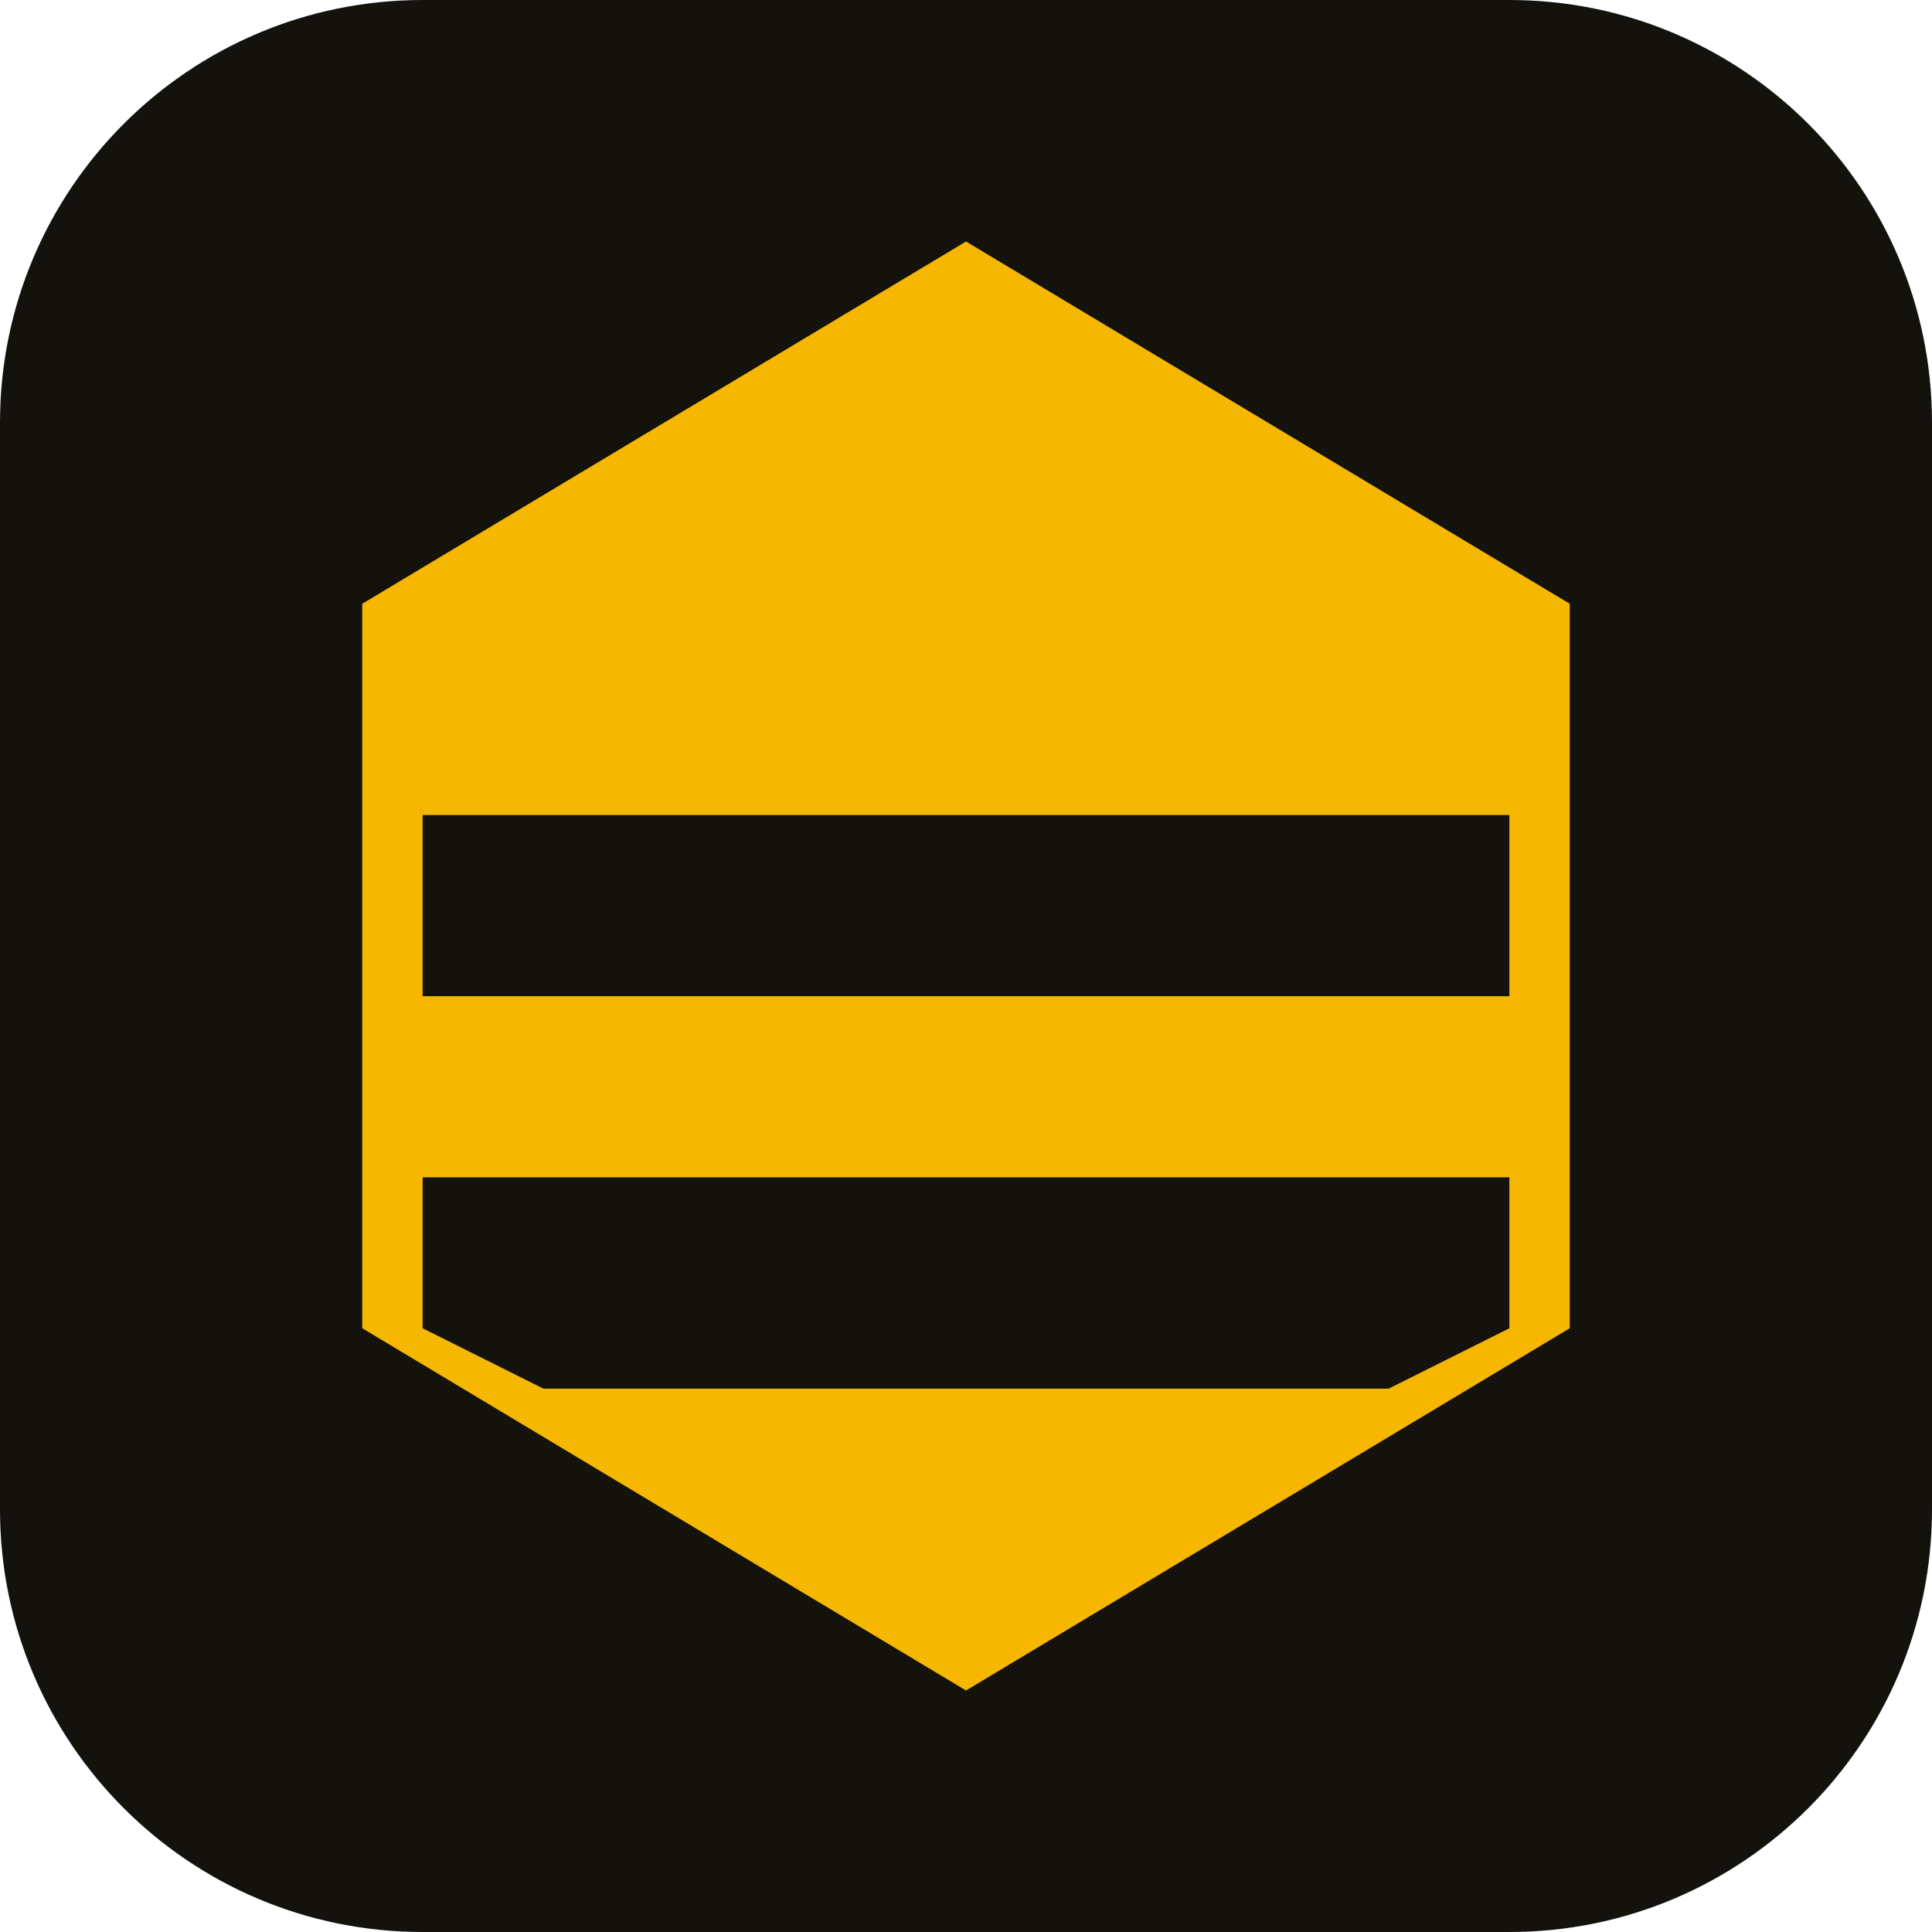
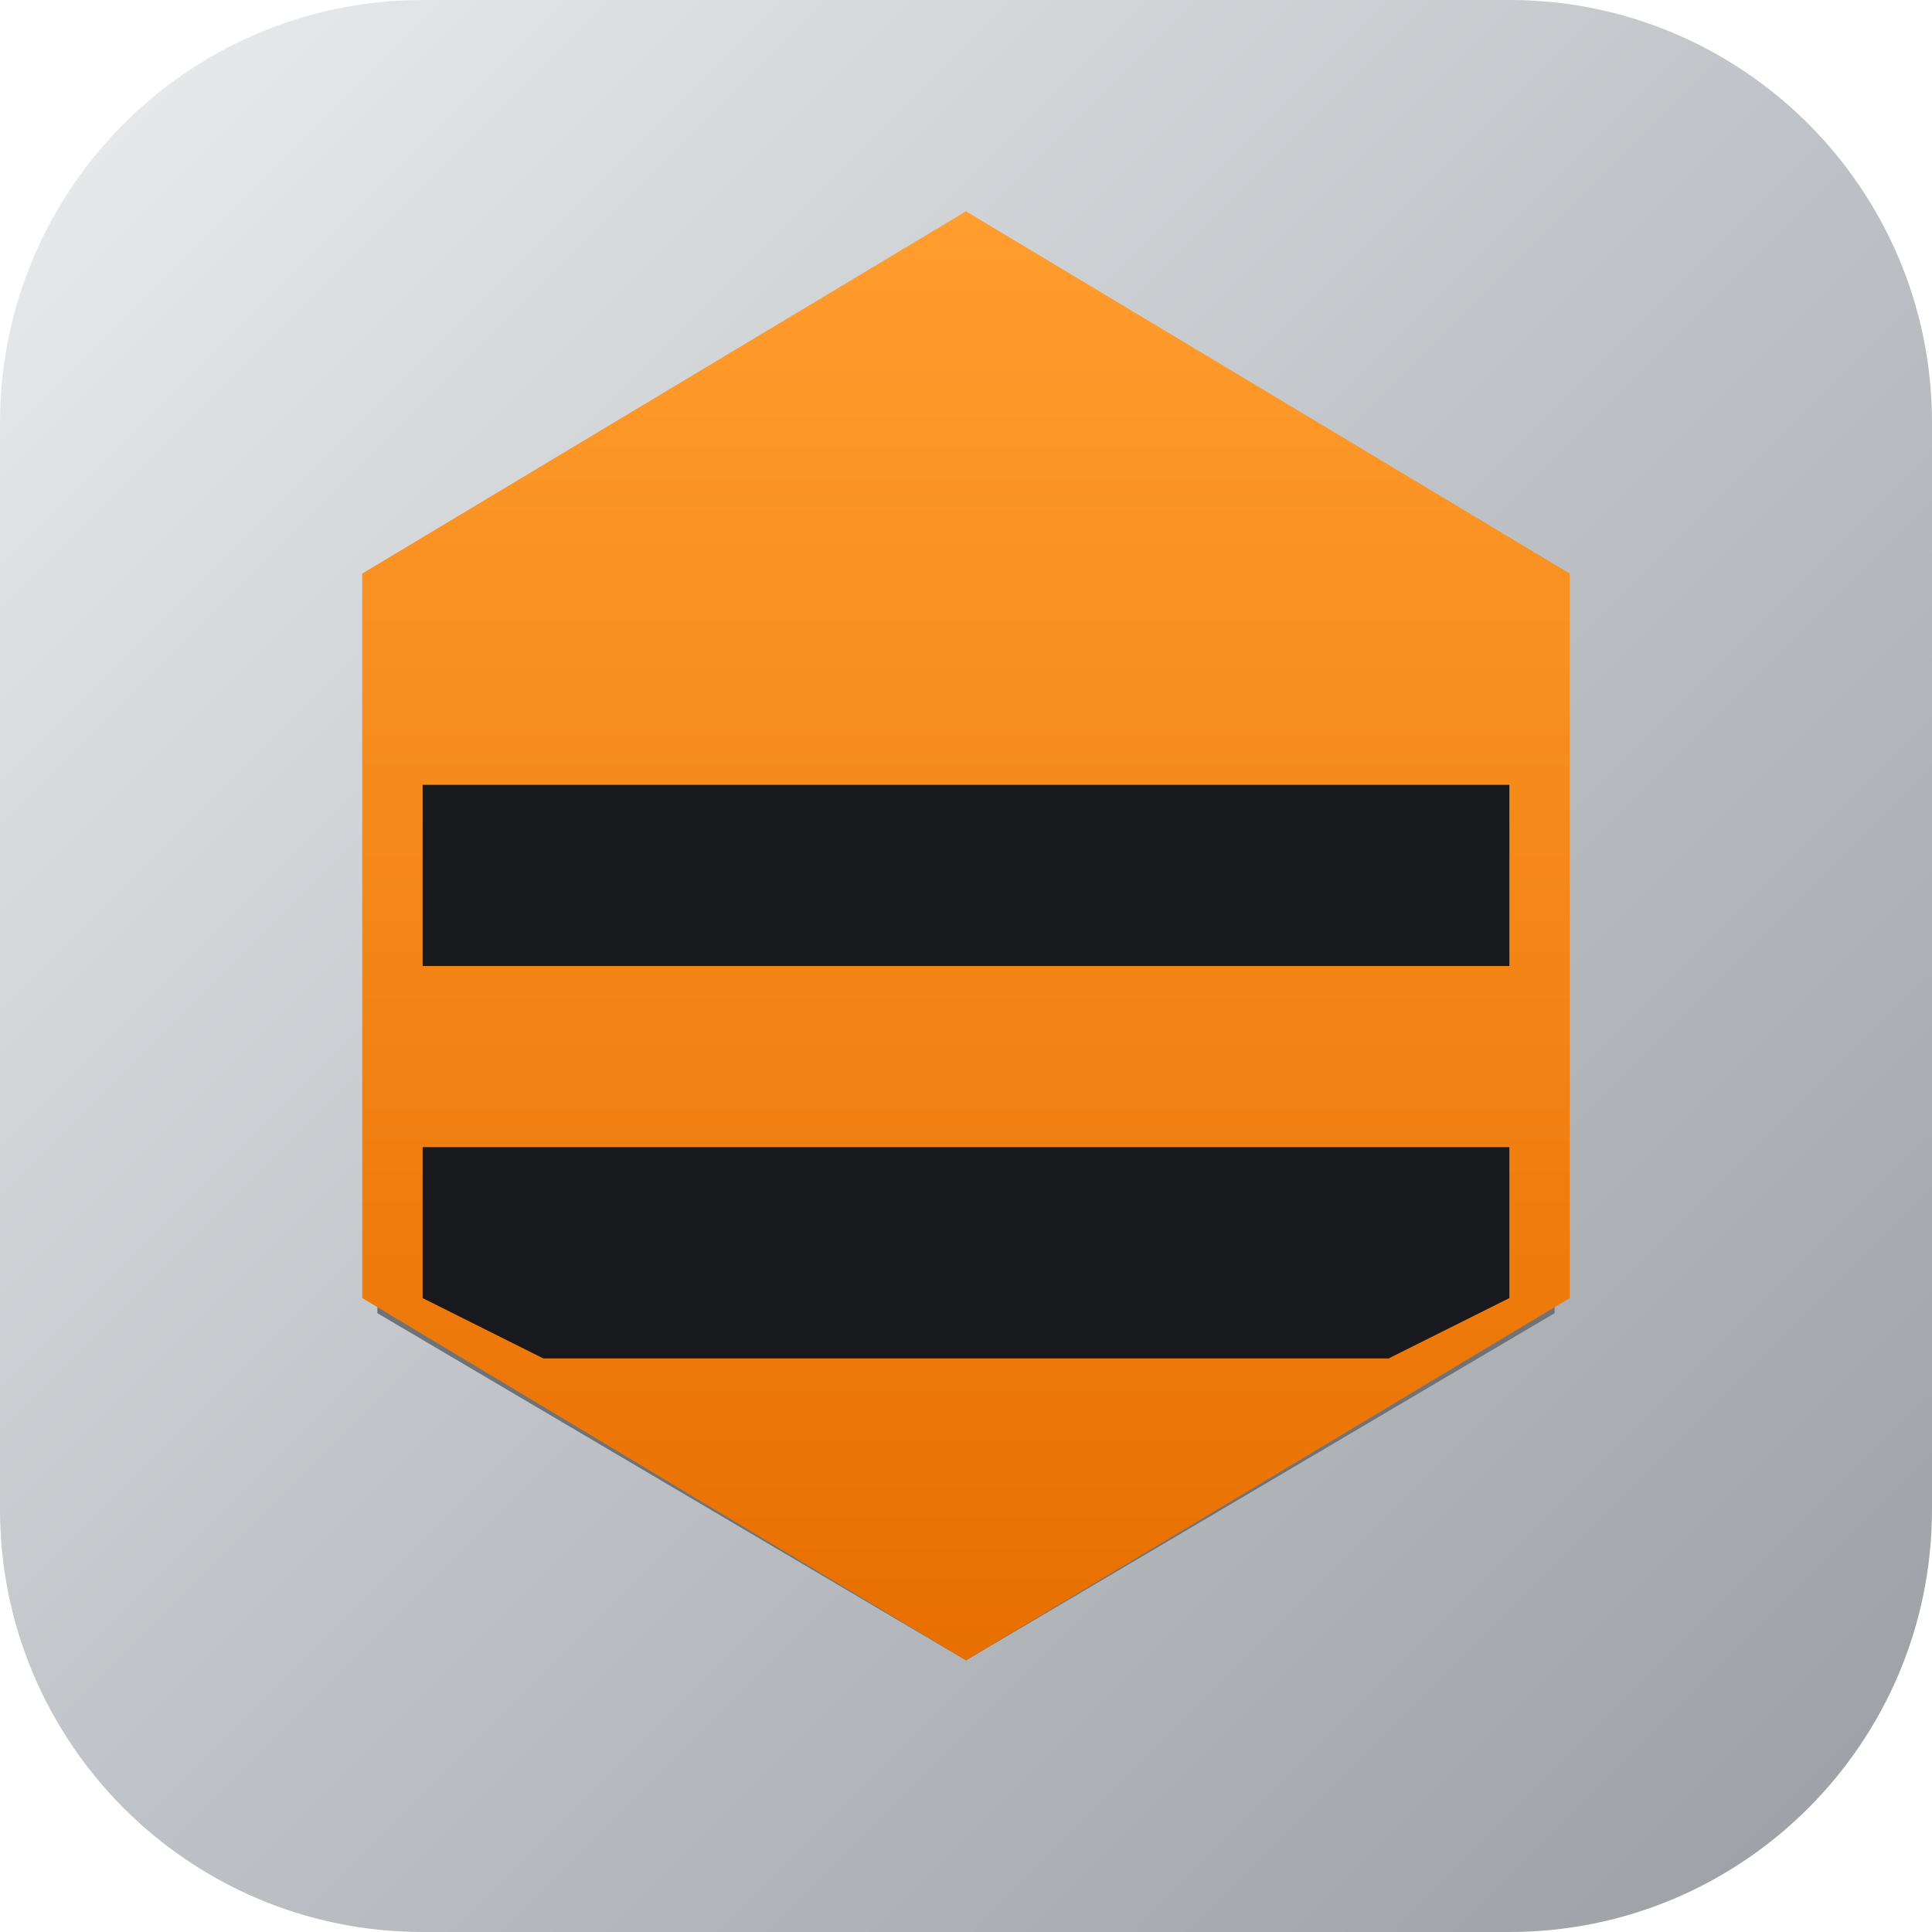
<svg xmlns="http://www.w3.org/2000/svg" viewBox="0 0 64 64">
-   <rect width="64" height="64" rx="14" fill="#14120d" />
-   <path d="M32 8 52 20v24L32 56 12 44V20z" fill="#f5b700" />
-   <path d="M14 27h36v6H14zM14 39h36v5l-4 2H18l-4-2z" fill="#14120d" />
+   <defs>
+     <linearGradient id="m" x1="0" y1="0" x2="1" y2="1">
+       <stop offset="0" stop-color="#eceef0" />
+       <stop offset=".5" stop-color="#bfc3c7" />
+       <stop offset="1" stop-color="#9a9ea3" />
+     </linearGradient>
+     <linearGradient id="a" x1="0" y1="0" x2="0" y2="1">
+       <stop offset="0" stop-color="#ff9d2e" />
+       <stop offset="1" stop-color="#e86f00" />
+     </linearGradient>
+   </defs>
+   <rect width="64" height="64" rx="14" fill="url(#m)" />
+   <path d="M32 9 51.5 20.5v23L32 55 12.5 43.500v-23z" fill="#6f7378" />
+   <path d="M32 8 52 20v24L32 56 12 44V20z" fill="url(#a)" transform="translate(0 -1)" />
+   <path d="M14 26h36v6H14zM14 38h36v5l-4 2H18l-4-2z" fill="#17191c" />
</svg>
